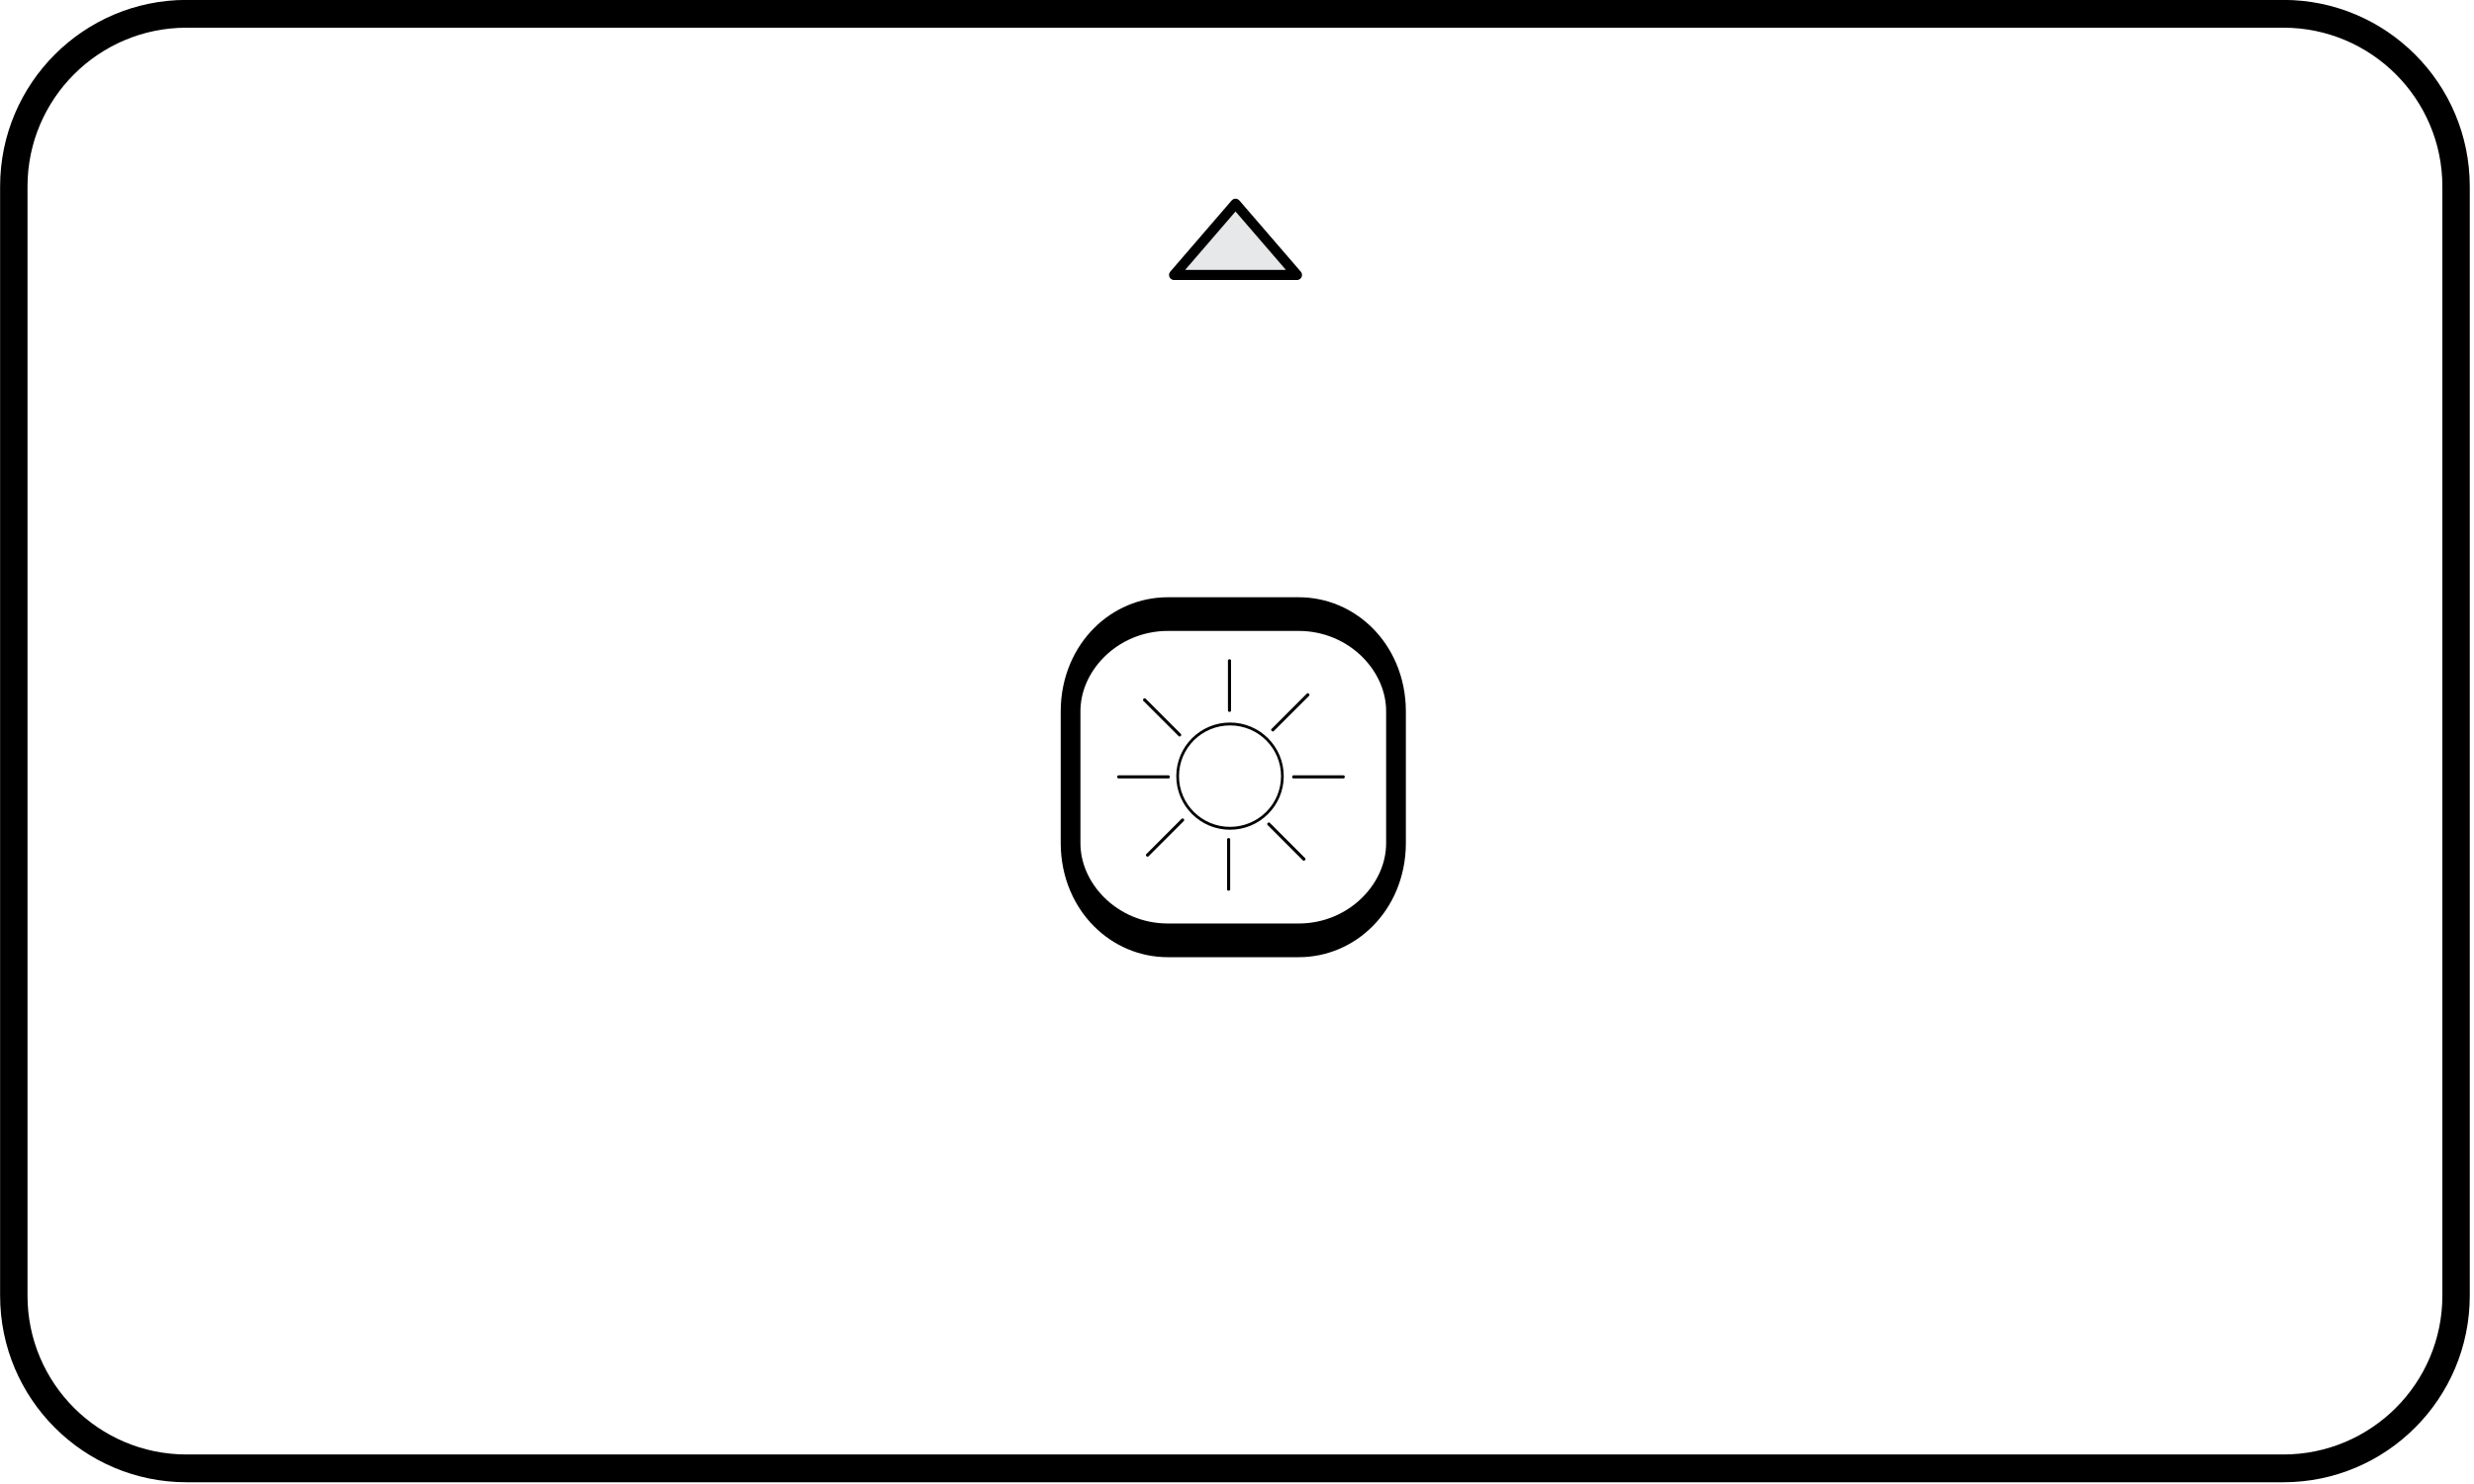
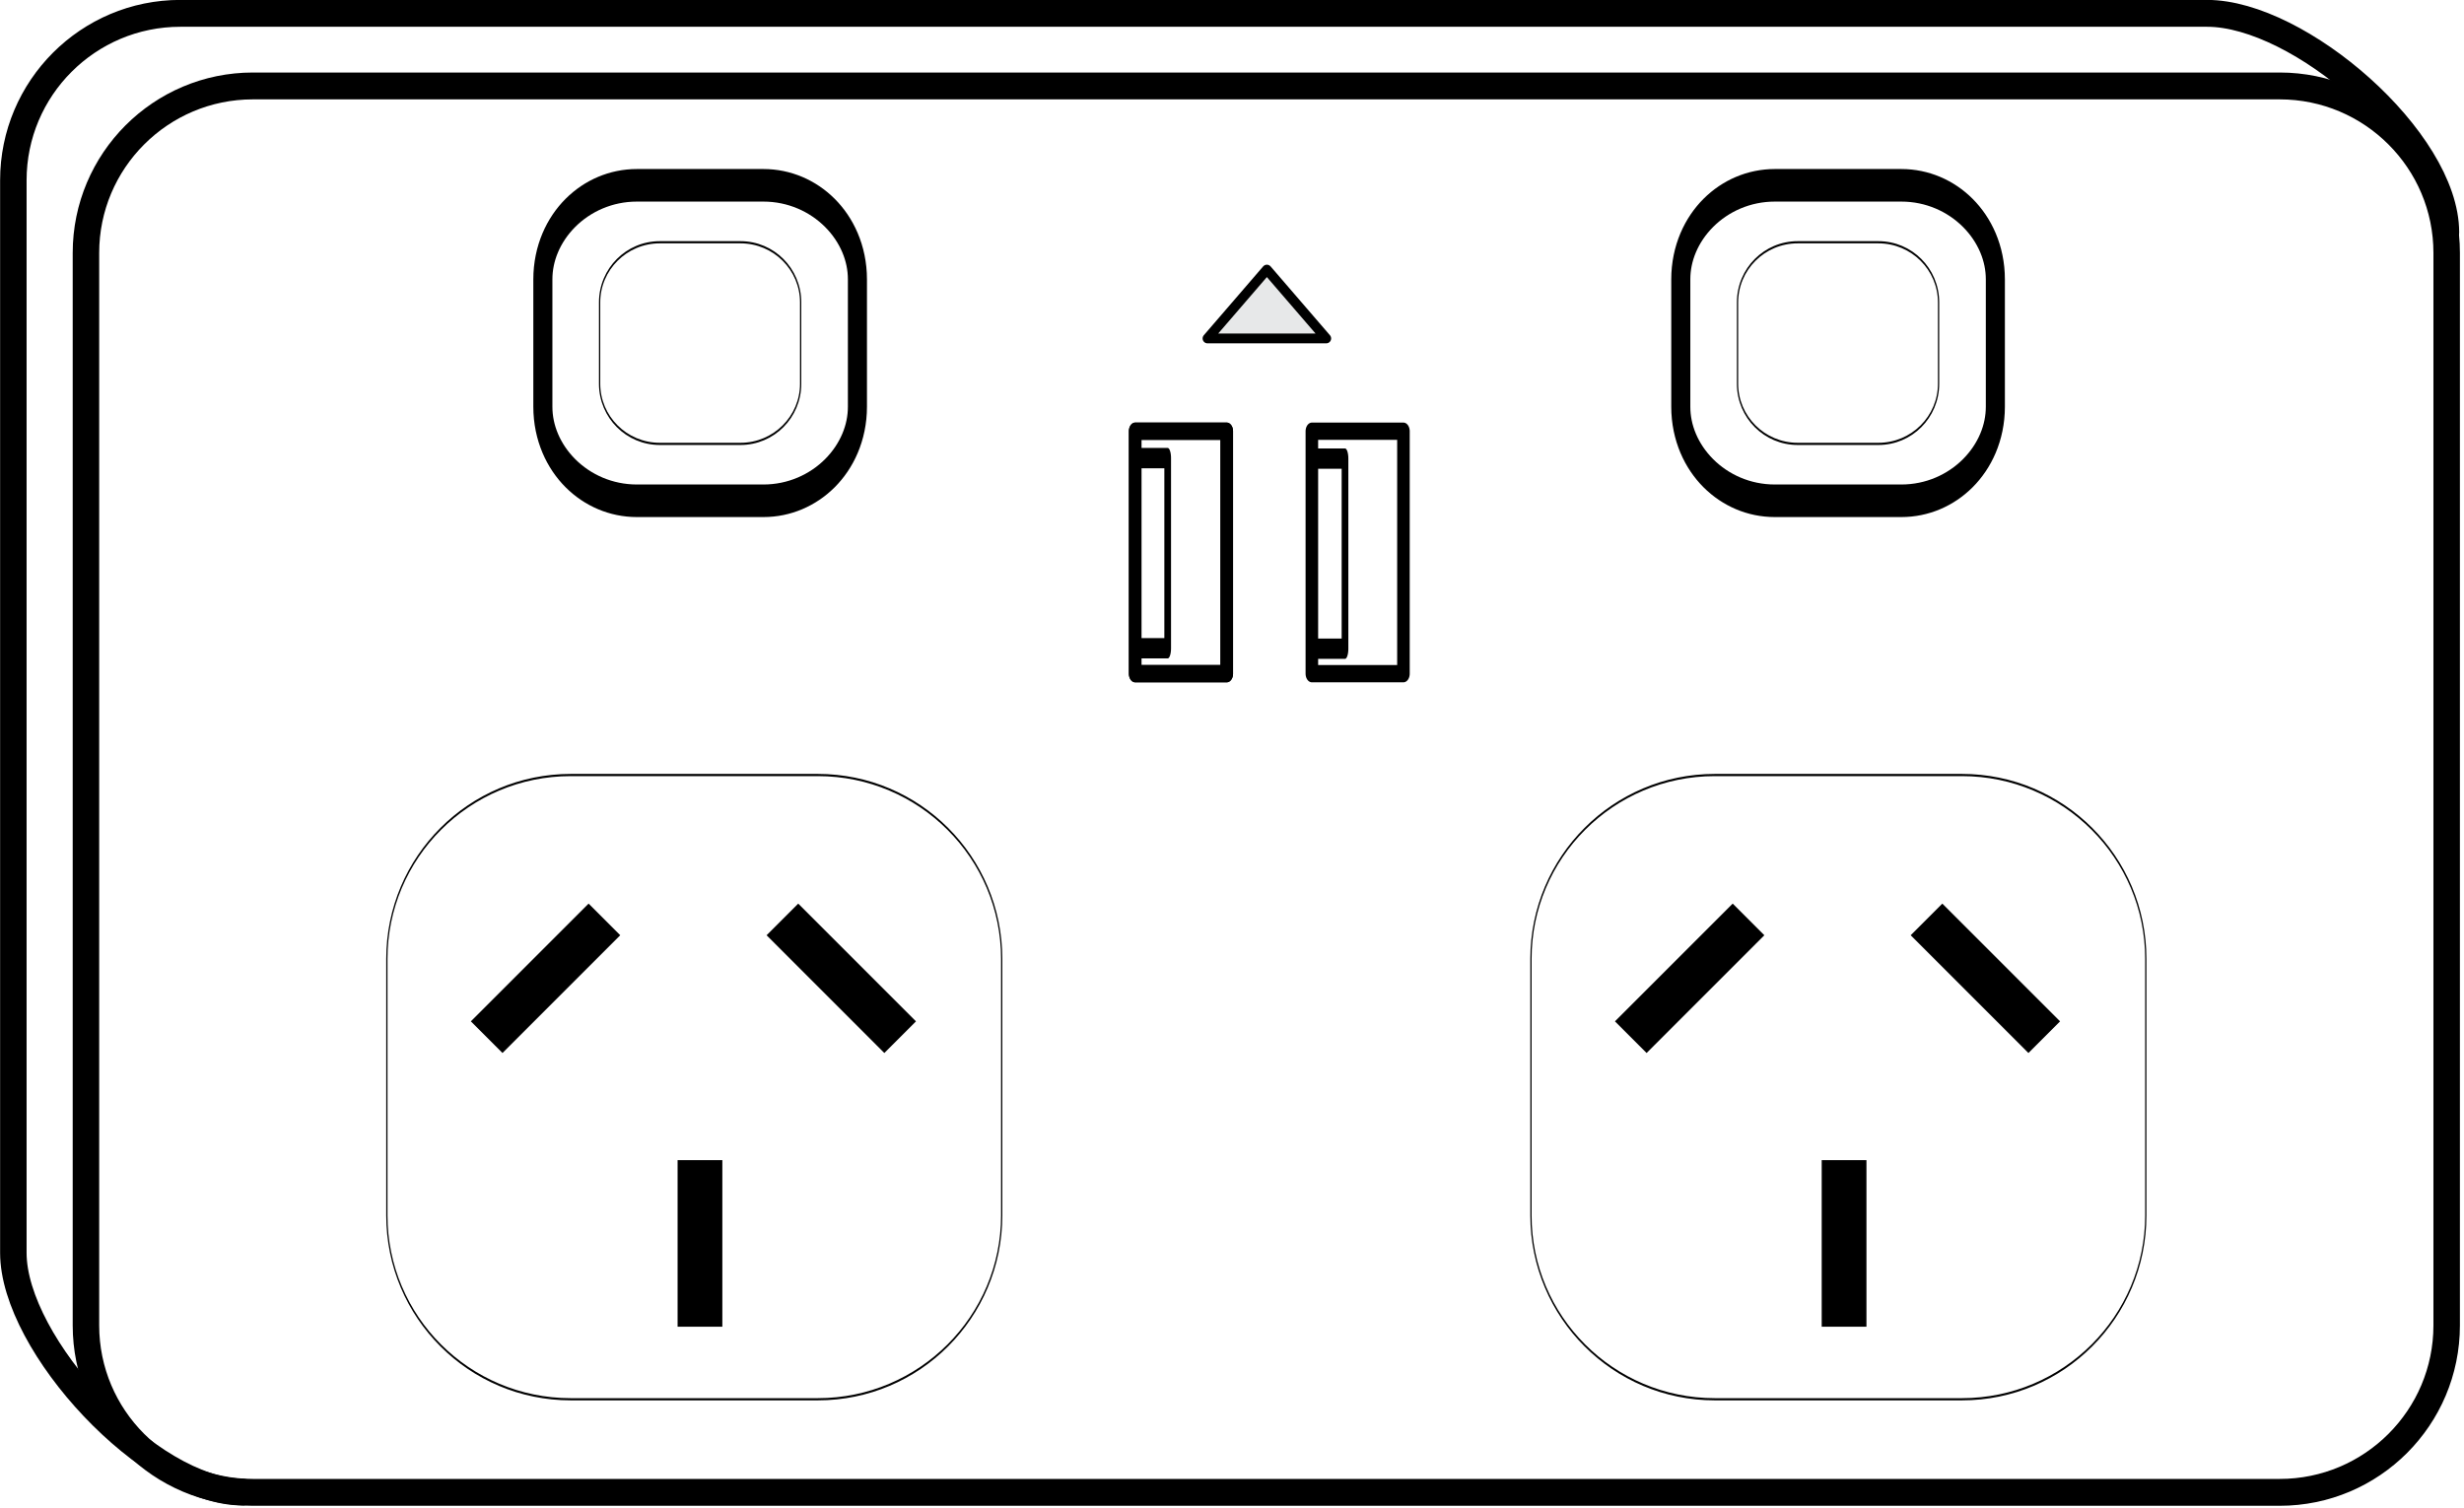
- <svg xmlns="http://www.w3.org/2000/svg" width="100%" height="100%" viewBox="0 0 560 336" version="1.1" xml:space="preserve" style="fill-rule:evenodd;clip-rule:evenodd;stroke-linecap:round;stroke-linejoin:round;stroke-miterlimit:1.5;">
-   <g transform="matrix(1,0,0,1,-275.368,-924.008)">
-     <g transform="matrix(0.985925,0,0,1,3.91983,626.986)">
+ <svg xmlns="http://www.w3.org/2000/svg" width="100%" height="100%" viewBox="0 0 577 353" version="1.1" xml:space="preserve" style="fill-rule:evenodd;clip-rule:evenodd;stroke-linecap:round;stroke-linejoin:round;stroke-miterlimit:1.5;">
+   <g transform="matrix(1,0,0,1,-26.7064,-864.557)">
+     <g transform="matrix(0.985925,0,0,1,-227.741,584.535)">
      <path d="M839.202,339.245L839.202,590.385C839.202,611.964 821.433,629.483 799.546,629.483L318.149,629.483C296.262,629.483 278.493,611.964 278.493,590.385L278.493,339.245C278.493,317.666 296.262,300.147 318.149,300.147L799.546,300.147C821.433,300.147 839.202,317.666 839.202,339.245Z" style="fill:none;stroke:black;stroke-width:6.29px;" />
    </g>
-     <g transform="matrix(0.131373,0,0,0.224304,481.11,995.722)">
+     <g transform="matrix(0.985925,0,0,1,-244.741,567.535)">
+       <path d="M332.892,646.406C311.005,646.406 278.493,611.964 278.493,590.385L278.493,339.245C278.493,317.666 296.262,300.147 318.149,300.147L799.546,300.147C821.433,300.147 856.27,329.859 856.27,351.438" style="fill:none;stroke:black;stroke-width:6.29px;" />
+     </g>
+     <g transform="matrix(0.131373,0,0,0.224304,383.714,840.627)">
      <path d="M839.202,398.321L839.202,531.308C839.202,585.492 764.093,629.483 671.581,629.483L446.114,629.483C353.601,629.483 278.493,585.492 278.493,531.308L278.493,398.321C278.493,344.137 353.601,300.147 446.114,300.147L671.581,300.147C764.093,300.147 839.202,344.137 839.202,398.321Z" style="fill:none;stroke:black;stroke-width:34px;" />
    </g>
-     <g transform="matrix(0.485357,0,0,0.485357,287.04,803.042)">
+     <g transform="matrix(0.0839609,0,0,0.143354,410.206,878.26)">
+       <path d="M839.202,398.321L839.202,531.308C839.202,585.492 764.093,629.483 671.581,629.483L446.114,629.483C353.601,629.483 278.493,585.492 278.493,531.308L278.493,398.321C278.493,344.137 353.601,300.147 446.114,300.147L671.581,300.147C764.093,300.147 839.202,344.137 839.202,398.321Z" style="fill:none;stroke:black;stroke-width:3.55px;" />
+     </g>
+     <g transform="matrix(0.131373,0,0,0.224304,117.244,840.627)">
+       <path d="M839.202,398.321L839.202,531.308C839.202,585.492 764.093,629.483 671.581,629.483L446.114,629.483C353.601,629.483 278.493,585.492 278.493,531.308L278.493,398.321C278.493,344.137 353.601,300.147 446.114,300.147L671.581,300.147C764.093,300.147 839.202,344.137 839.202,398.321Z" style="fill:none;stroke:black;stroke-width:34px;" />
+     </g>
+     <g transform="matrix(0.0839609,0,0,0.143354,143.736,878.26)">
+       <path d="M839.202,398.321L839.202,531.308C839.202,585.492 764.093,629.483 671.581,629.483L446.114,629.483C353.601,629.483 278.493,585.492 278.493,531.308L278.493,398.321C278.493,344.137 353.601,300.147 446.114,300.147L671.581,300.147C764.093,300.147 839.202,344.137 839.202,398.321Z" style="fill:none;stroke:black;stroke-width:3.55px;" />
+     </g>
+     <g transform="matrix(0.256774,0,0,0.443853,45.7888,912.82)">
+       <path d="M839.202,397.118L839.202,532.512C839.202,586.031 764.093,629.483 671.581,629.483L446.114,629.483C353.601,629.483 278.493,586.031 278.493,532.512L278.493,397.118C278.493,343.598 353.601,300.147 446.114,300.147L671.581,300.147C764.093,300.147 839.202,343.598 839.202,397.118Z" style="fill:none;stroke:black;stroke-width:1.15px;" />
+     </g>
+     <g transform="matrix(0.485357,0,0,0.485357,55.379,760.591)">
      <path d="M552.158,344.273L580.802,377.494L523.515,377.494L552.158,344.273Z" style="fill:rgb(231,232,233);stroke:black;stroke-width:4.72px;" />
    </g>
-     <g transform="matrix(1,0,0,1.06465,169.664,594.256)">
-       <ellipse cx="384.123" cy="474.788" rx="11.855" ry="11.094" style="fill:none;stroke:black;stroke-width:0.61px;" />
+     <g transform="matrix(0.726184,0,0,1,98.7852,-23.4658)">
+       <rect x="266.798" y="989.002" width="29.535" height="56.772" style="fill:none;stroke:black;stroke-width:4.05px;" />
    </g>
-     <g transform="matrix(1,0,0,0.777379,173.324,730.044)">
-       <path d="M380.345,441.873L380.345,456.495" style="fill:none;stroke:black;stroke-width:0.7px;" />
+     <g transform="matrix(0.726184,0,0,1,98.7852,-23.4658)">
+       <rect x="266.798" y="989.002" width="29.535" height="56.772" style="fill:none;stroke:black;stroke-width:4.05px;" />
    </g>
-     <g transform="matrix(1,0,0,0.777379,173.13,770.533)">
-       <path d="M380.345,441.873L380.345,456.495" style="fill:none;stroke:black;stroke-width:0.7px;" />
+     <g transform="matrix(0.257843,0,0,0.784181,223.738,196.278)">
+       <rect x="266.798" y="989.002" width="29.535" height="56.772" style="fill:none;stroke:black;stroke-width:6.07px;" />
    </g>
-     <g transform="matrix(6.12323e-17,-1,0.777379,4.76008e-17,224.619,1480.25)">
-       <path d="M380.345,441.873L380.345,456.495" style="fill:none;stroke:black;stroke-width:0.7px;" />
+     <g transform="matrix(0.726184,0,0,1,140.162,-23.4658)">
+       <rect x="266.798" y="989.002" width="29.535" height="56.772" style="fill:none;stroke:black;stroke-width:4.05px;" />
    </g>
-     <g transform="matrix(6.12323e-17,-1,0.777379,4.76008e-17,185.022,1480.25)">
-       <path d="M380.345,441.873L380.345,456.495" style="fill:none;stroke:black;stroke-width:0.7px;" />
+     <g transform="matrix(0.257843,0,0,0.784181,265.261,196.387)">
+       <rect x="266.798" y="989.002" width="29.535" height="56.772" style="fill:none;stroke:black;stroke-width:6.07px;" />
    </g>
-     <g transform="matrix(0.707107,-0.707107,0.54969,0.54969,22.5619,1108.47)">
-       <path d="M380.345,441.873L380.345,456.495" style="fill:none;stroke:black;stroke-width:0.7px;" />
+     <g transform="matrix(1,0,0,0.513508,31.8816,594.173)">
+       <path d="M158.739,1060.83L158.739,1126.29" style="fill:none;stroke:black;stroke-width:10.48px;stroke-linecap:square;" />
    </g>
-     <g transform="matrix(0.707107,-0.707107,0.54969,0.54969,50.6808,1136.59)">
-       <path d="M380.345,441.873L380.345,456.495" style="fill:none;stroke:black;stroke-width:0.7px;" />
+     <g transform="matrix(0.707107,-0.707107,0.363105,0.363105,-285.612,808.811)">
+       <path d="M158.739,1060.83L158.739,1126.29" style="fill:none;stroke:black;stroke-width:10.48px;stroke-linecap:square;" />
    </g>
-     <g transform="matrix(-0.707107,-0.707107,0.54969,-0.54969,561.118,1629.5)">
-       <path d="M380.345,441.873L380.345,456.495" style="fill:none;stroke:black;stroke-width:0.7px;" />
+     <g transform="matrix(-0.707107,-0.707107,-0.363105,0.363105,663.781,808.811)">
+       <path d="M158.739,1060.83L158.739,1126.29" style="fill:none;stroke:black;stroke-width:10.48px;stroke-linecap:square;" />
    </g>
-     <g transform="matrix(-0.707107,-0.707107,0.54969,-0.54969,589.468,1601.15)">
-       <path d="M380.345,441.873L380.345,456.495" style="fill:none;stroke:black;stroke-width:0.7px;" />
+     <g transform="matrix(0.256774,0,0,0.443853,313.706,912.82)">
+       <path d="M839.202,397.118L839.202,532.512C839.202,586.031 764.093,629.483 671.581,629.483L446.114,629.483C353.601,629.483 278.493,586.031 278.493,532.512L278.493,397.118C278.493,343.598 353.601,300.147 446.114,300.147L671.581,300.147C764.093,300.147 839.202,343.598 839.202,397.118Z" style="fill:none;stroke:black;stroke-width:1.15px;" />
+     </g>
+     <g transform="matrix(1,0,0,0.513508,299.798,594.173)">
+       <path d="M158.739,1060.83L158.739,1126.29" style="fill:none;stroke:black;stroke-width:10.48px;stroke-linecap:square;" />
+     </g>
+     <g transform="matrix(0.707107,-0.707107,0.363105,0.363105,-17.6957,808.811)">
+       <path d="M158.739,1060.83L158.739,1126.29" style="fill:none;stroke:black;stroke-width:10.48px;stroke-linecap:square;" />
+     </g>
+     <g transform="matrix(-0.707107,-0.707107,-0.363105,0.363105,931.698,808.811)">
+       <path d="M158.739,1060.83L158.739,1126.29" style="fill:none;stroke:black;stroke-width:10.48px;stroke-linecap:square;" />
    </g>
  </g>
</svg>
